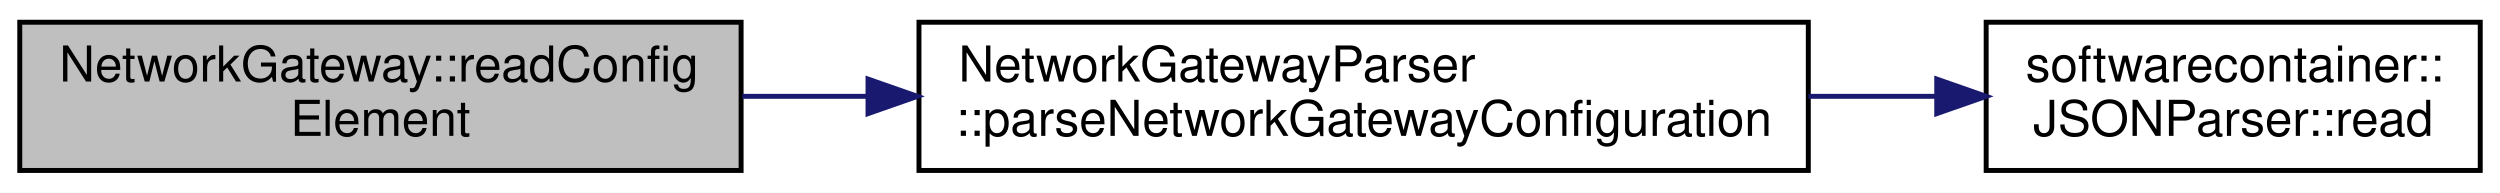
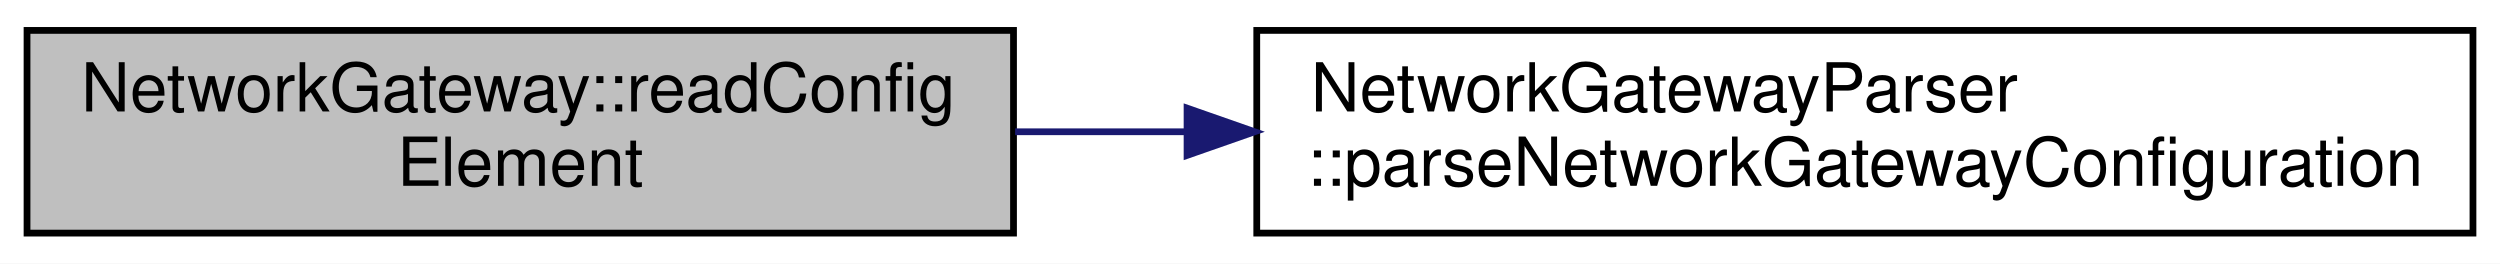
- <svg xmlns="http://www.w3.org/2000/svg" xmlns:xlink="http://www.w3.org/1999/xlink" width="506pt" height="39pt" viewBox="0.00 0.00 506.00 39.00">
+ <svg xmlns="http://www.w3.org/2000/svg" xmlns:xlink="http://www.w3.org/1999/xlink" width="370pt" height="39pt" viewBox="0.00 0.00 370.00 39.00">
  <g id="graph0" class="graph" transform="scale(1 1) rotate(0) translate(4 35)">
-     <polygon fill="white" stroke="none" points="-4,4 -4,-35 502,-35 502,4 -4,4" />
+     <polygon fill="white" stroke="none" points="-4,4 -4,-35 366,-35 366,4 -4,4" />
    <g id="node1" class="node">
      <polygon fill="#bfbfbf" stroke="black" points="0,-0.5 0,-30.5 146,-30.5 146,-0.5 0,-0.5" />
      <text text-anchor="start" x="8" y="-18.5" font-family="Helvetica,sans-Serif" font-size="10.00">NetworkGateway::readConfig</text>
      <text text-anchor="middle" x="73" y="-7.5" font-family="Helvetica,sans-Serif" font-size="10.00">Element</text>
    </g>
    <g id="node2" class="node">
      <g id="a_node2">
        <a xlink:href="class_network_gateway_parser.html#ad6e18790fde52761a094651adcfd2c36" target="_top" xlink:title="Parses NetworkGateway configuration into IPTableEntry. ">
          <polygon fill="white" stroke="black" points="182,-0.5 182,-30.5 362,-30.5 362,-0.5 182,-0.5" />
          <text text-anchor="start" x="190" y="-18.5" font-family="Helvetica,sans-Serif" font-size="10.00">NetworkGatewayParser</text>
          <text text-anchor="middle" x="272" y="-7.5" font-family="Helvetica,sans-Serif" font-size="10.00">::parseNetworkGatewayConfiguration</text>
        </a>
      </g>
    </g>
    <g id="edge1" class="edge">
      <path fill="none" stroke="midnightblue" d="M146.237,-15.5C154.524,-15.5 163.079,-15.5 171.643,-15.5" />
      <polygon fill="midnightblue" stroke="midnightblue" points="171.684,-19 181.684,-15.5 171.684,-12 171.684,-19" />
    </g>
-     <g id="node3" class="node">
-       <g id="a_node3">
-         <a xlink:href="classsoftwarecontainer_1_1_j_s_o_n_parser.html#a7ea50df505b43684c4a1d82ca6cb6e82" target="_top" xlink:title="Reads a string from a JSON Object. ">
-           <polygon fill="white" stroke="black" points="398,-0.5 398,-30.5 498,-30.5 498,-0.5 398,-0.5" />
-           <text text-anchor="start" x="406" y="-18.5" font-family="Helvetica,sans-Serif" font-size="10.00">softwarecontainer::</text>
-           <text text-anchor="middle" x="448" y="-7.5" font-family="Helvetica,sans-Serif" font-size="10.00">JSONParser::read</text>
-         </a>
-       </g>
-     </g>
-     <g id="edge2" class="edge">
-       <path fill="none" stroke="midnightblue" d="M362.039,-15.5C370.837,-15.5 379.606,-15.5 387.988,-15.5" />
-       <polygon fill="midnightblue" stroke="midnightblue" points="387.996,-19 397.996,-15.5 387.996,-12 387.996,-19" />
-     </g>
  </g>
</svg>
